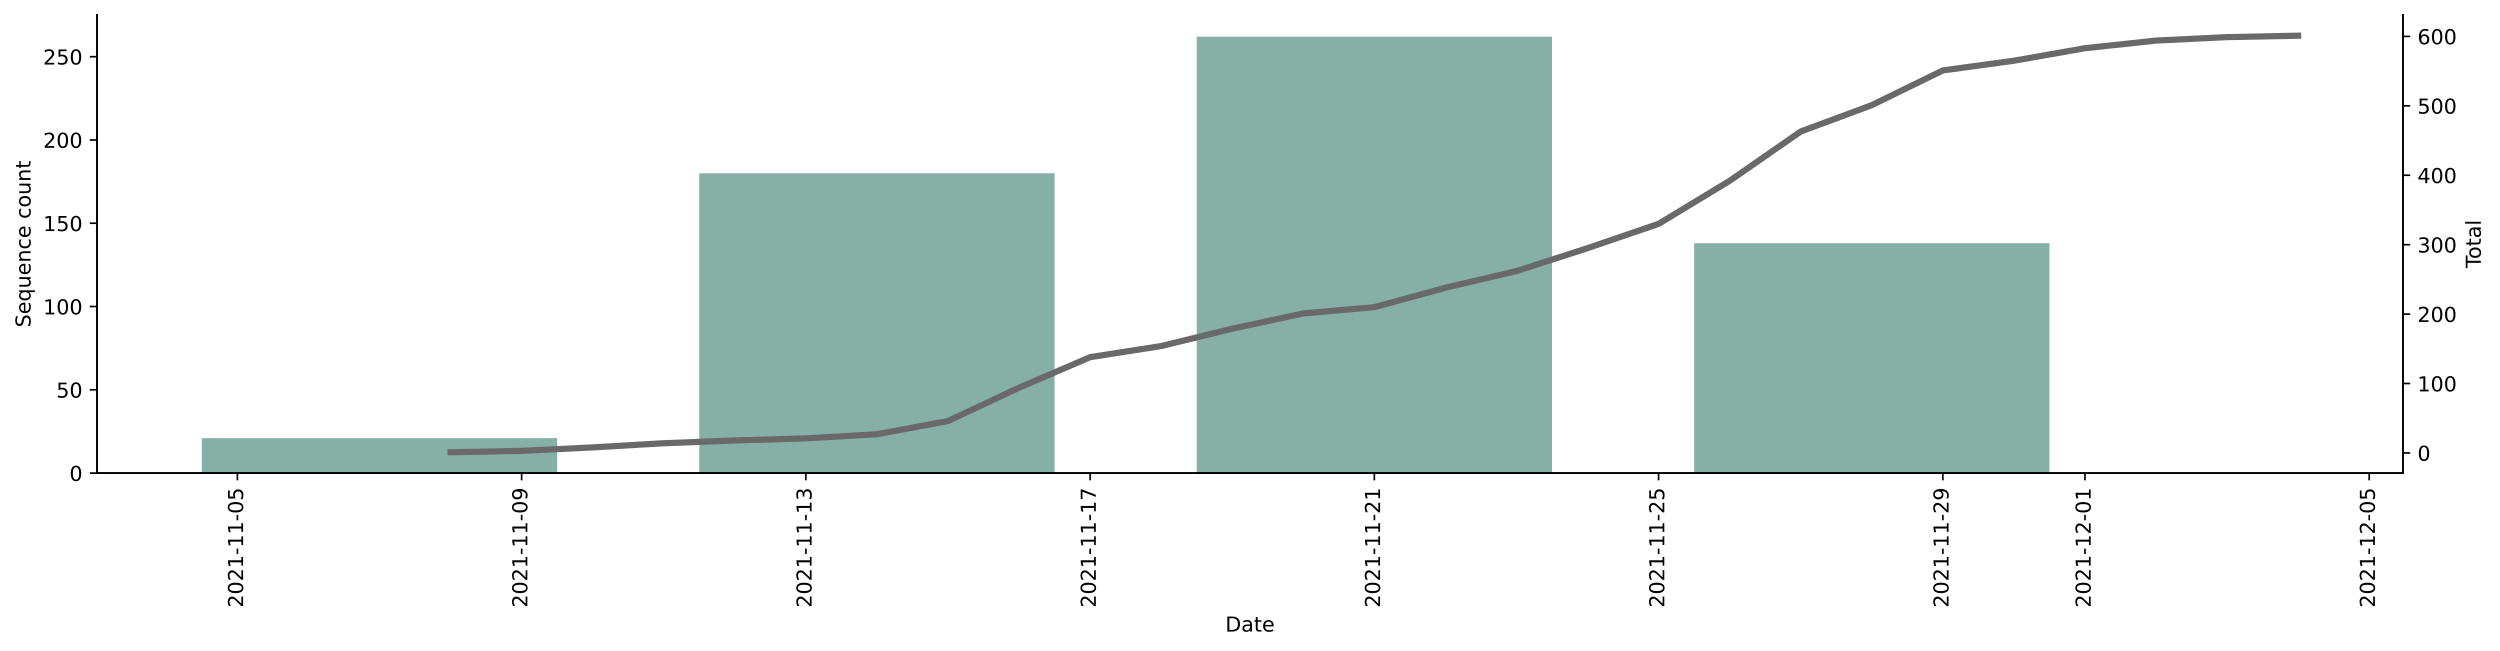
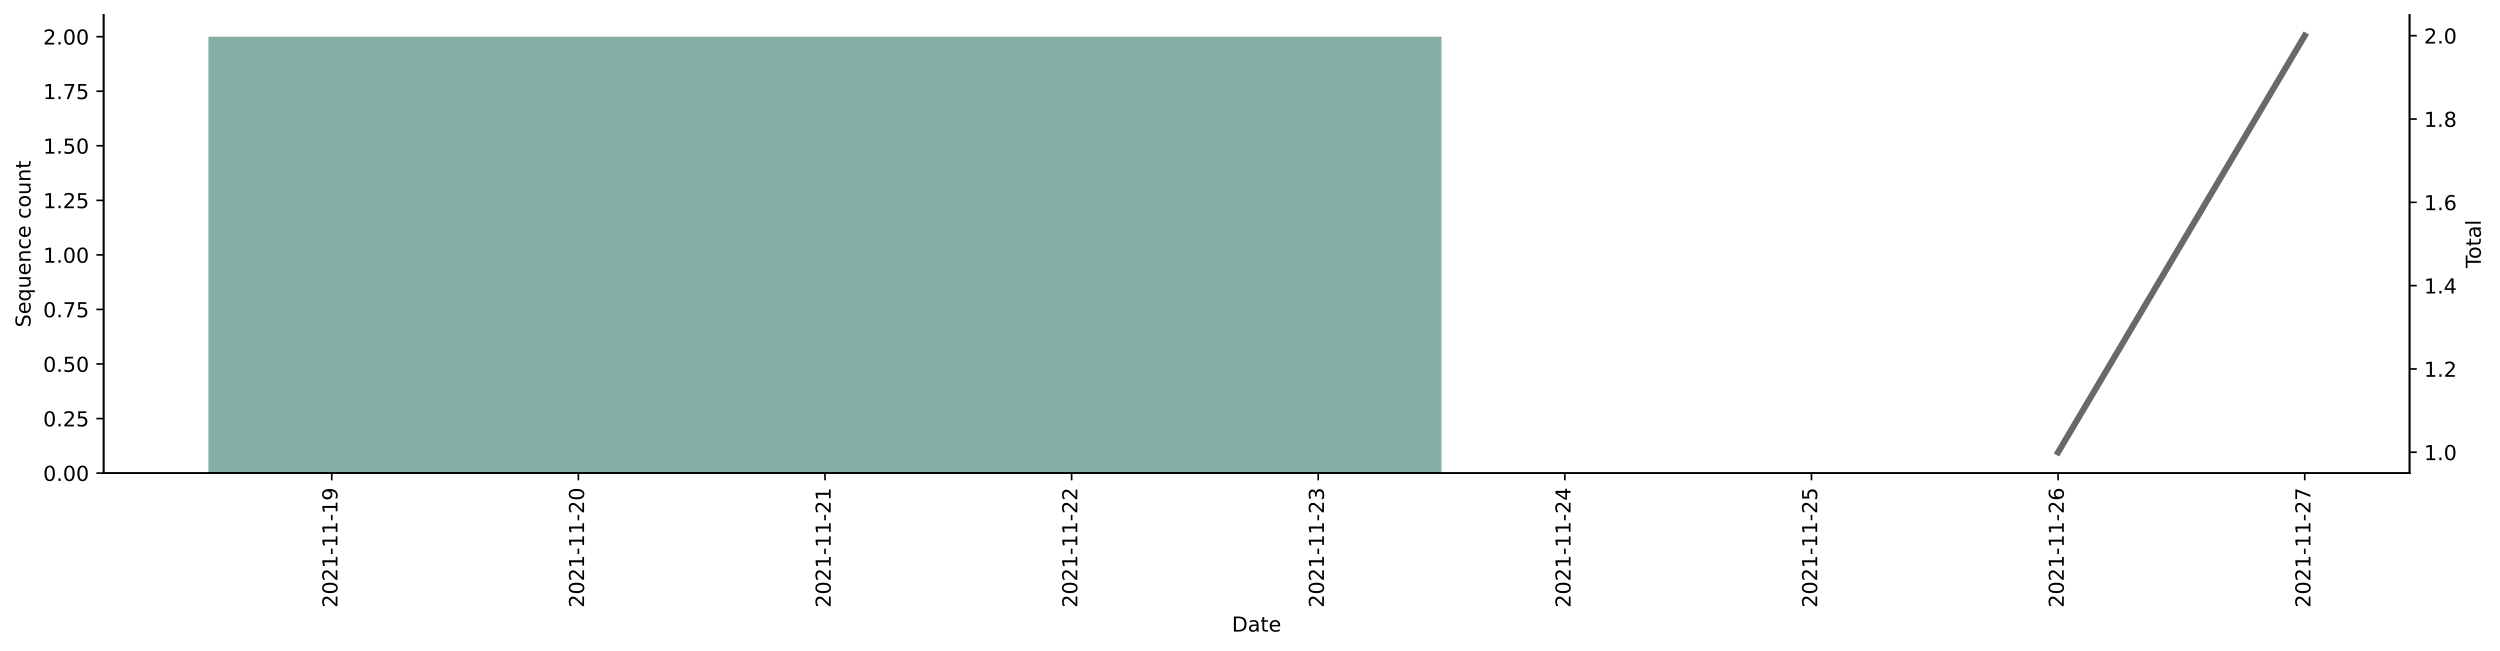
- <svg xmlns="http://www.w3.org/2000/svg" xmlns:xlink="http://www.w3.org/1999/xlink" height="314.954pt" version="1.1" viewBox="0 0 1209.931 314.954" width="1209.931pt">
+ <svg xmlns="http://www.w3.org/2000/svg" xmlns:xlink="http://www.w3.org/1999/xlink" height="314.954pt" version="1.1" viewBox="0 0 1209.925 314.954" width="1209.925pt">
  <defs>
    <style type="text/css">*{stroke-linecap:butt;stroke-linejoin:round;}</style>
  </defs>
  <g id="figure_1">
    <g id="patch_1">
-       <path d="M 0 314.954  L 1209.931 314.954  L 1209.931 0  L 0 0  z " style="fill:#ffffff;" />
+       <path d="M 0 314.954  L 1209.925 314.954  L 1209.925 0  L 0 0  z " style="fill:#ffffff;" />
    </g>
    <g id="axes_1">
      <g id="patch_2">
-         <path d="M 46.966 228.96  L 1162.966 228.96  L 1162.966 7.2  L 46.966 7.2  z " style="fill:#ffffff;" />
+         <path d="M 50.144 228.96  L 1166.144 228.96  L 1166.144 7.2  L 50.144 7.2  z " style="fill:#ffffff;" />
      </g>
      <g id="patch_3">
-         <path clip-path="url(#p95c16b46fe)" d="M 97.693 228.96  L 269.65 228.96  L 269.65 212.032  L 97.693 212.032  z " style="fill:#86b0a6;" />
-       </g>
-       <g id="patch_4">
-         <path clip-path="url(#p95c16b46fe)" d="M 338.432 228.96  L 510.389 228.96  L 510.389 83.861  L 338.432 83.861  z " style="fill:#86b0a6;" />
-       </g>
-       <g id="patch_5">
-         <path clip-path="url(#p95c16b46fe)" d="M 579.172 228.96  L 751.129 228.96  L 751.129 17.76  L 579.172 17.76  z " style="fill:#86b0a6;" />
-       </g>
-       <g id="patch_6">
-         <path clip-path="url(#p95c16b46fe)" d="M 819.912 228.96  L 991.869 228.96  L 991.869 117.717  L 819.912 117.717  z " style="fill:#86b0a6;" />
+         <path clip-path="url(#pbd500f94f0)" d="M 100.871 228.96  L 697.662 228.96  L 697.662 17.76  L 100.871 17.76  z " style="fill:#86b0a6;" />
      </g>
      <g id="matplotlib.axis_1">
        <g id="xtick_1">
          <g id="line2d_1">
            <defs>
-               <path d="M 0 0  L 0 3.5  " id="m684cb13864" style="stroke:#000000;stroke-width:0.8;" />
+               <path d="M 0 0  L 0 3.5  " id="mc995bc4a54" style="stroke:#000000;stroke-width:0.8;" />
            </defs>
            <g>
-               <use style="stroke:#000000;stroke-width:0.8;" x="114.889" xlink:href="#m684cb13864" y="228.96" />
+               <use style="stroke:#000000;stroke-width:0.8;" x="160.55" xlink:href="#mc995bc4a54" y="228.96" />
            </g>
          </g>
          <g id="text_1">
-             <g transform="translate(117.648 294.0756)rotate(-90)scale(0.1 -0.1)">
+             <g transform="translate(163.3095 294.0756)rotate(-90)scale(0.1 -0.1)">
              <defs>
                <path d="M 1228 531  L 3431 531  L 3431 0  L 469 0  L 469 531  Q 828 903 1448 1529  Q 2069 2156 2228 2338  Q 2531 2678 2651 2914  Q 2772 3150 2772 3378  Q 2772 3750 2511 3984  Q 2250 4219 1831 4219  Q 1534 4219 1204 4116  Q 875 4013 500 3803  L 500 4441  Q 881 4594 1212 4672  Q 1544 4750 1819 4750  Q 2544 4750 2975 4387  Q 3406 4025 3406 3419  Q 3406 3131 3298 2873  Q 3191 2616 2906 2266  Q 2828 2175 2409 1742  Q 1991 1309 1228 531  z " id="DejaVuSans-32" transform="scale(0.015625)" />
                <path d="M 2034 4250  Q 1547 4250 1301 3770  Q 1056 3291 1056 2328  Q 1056 1369 1301 889  Q 1547 409 2034 409  Q 2525 409 2770 889  Q 3016 1369 3016 2328  Q 3016 3291 2770 3770  Q 2525 4250 2034 4250  z M 2034 4750  Q 2819 4750 3233 4129  Q 3647 3509 3647 2328  Q 3647 1150 3233 529  Q 2819 -91 2034 -91  Q 1250 -91 836 529  Q 422 1150 422 2328  Q 422 3509 836 4129  Q 1250 4750 2034 4750  z " id="DejaVuSans-30" transform="scale(0.015625)" />
                <path d="M 794 531  L 1825 531  L 1825 4091  L 703 3866  L 703 4441  L 1819 4666  L 2450 4666  L 2450 531  L 3481 531  L 3481 0  L 794 0  L 794 531  z " id="DejaVuSans-31" transform="scale(0.015625)" />
                <path d="M 313 2009  L 1997 2009  L 1997 1497  L 313 1497  L 313 2009  z " id="DejaVuSans-2d" transform="scale(0.015625)" />
-                 <path d="M 691 4666  L 3169 4666  L 3169 4134  L 1269 4134  L 1269 2991  Q 1406 3038 1543 3061  Q 1681 3084 1819 3084  Q 2600 3084 3056 2656  Q 3513 2228 3513 1497  Q 3513 744 3044 326  Q 2575 -91 1722 -91  Q 1428 -91 1123 -41  Q 819 9 494 109  L 494 744  Q 775 591 1075 516  Q 1375 441 1709 441  Q 2250 441 2565 725  Q 2881 1009 2881 1497  Q 2881 1984 2565 2268  Q 2250 2553 1709 2553  Q 1456 2553 1204 2497  Q 953 2441 691 2322  L 691 4666  z " id="DejaVuSans-35" transform="scale(0.015625)" />
-               </defs>
-               <use xlink:href="#DejaVuSans-32" />
-               <use x="63.623" xlink:href="#DejaVuSans-30" />
-               <use x="127.246" xlink:href="#DejaVuSans-32" />
-               <use x="190.869" xlink:href="#DejaVuSans-31" />
-               <use x="254.492" xlink:href="#DejaVuSans-2d" />
-               <use x="290.576" xlink:href="#DejaVuSans-31" />
-               <use x="354.199" xlink:href="#DejaVuSans-31" />
-               <use x="417.822" xlink:href="#DejaVuSans-2d" />
-               <use x="453.906" xlink:href="#DejaVuSans-30" />
-               <use x="517.529" xlink:href="#DejaVuSans-35" />
+                 <path d="M 703 97  L 703 672  Q 941 559 1184 500  Q 1428 441 1663 441  Q 2288 441 2617 861  Q 2947 1281 2994 2138  Q 2813 1869 2534 1725  Q 2256 1581 1919 1581  Q 1219 1581 811 2004  Q 403 2428 403 3163  Q 403 3881 828 4315  Q 1253 4750 1959 4750  Q 2769 4750 3195 4129  Q 3622 3509 3622 2328  Q 3622 1225 3098 567  Q 2575 -91 1691 -91  Q 1453 -91 1209 -44  Q 966 3 703 97  z M 1959 2075  Q 2384 2075 2632 2365  Q 2881 2656 2881 3163  Q 2881 3666 2632 3958  Q 2384 4250 1959 4250  Q 1534 4250 1286 3958  Q 1038 3666 1038 3163  Q 1038 2656 1286 2365  Q 1534 2075 1959 2075  z " id="DejaVuSans-39" transform="scale(0.015625)" />
+               </defs>
+               <use xlink:href="#DejaVuSans-32" />
+               <use x="63.623" xlink:href="#DejaVuSans-30" />
+               <use x="127.246" xlink:href="#DejaVuSans-32" />
+               <use x="190.869" xlink:href="#DejaVuSans-31" />
+               <use x="254.492" xlink:href="#DejaVuSans-2d" />
+               <use x="290.576" xlink:href="#DejaVuSans-31" />
+               <use x="354.199" xlink:href="#DejaVuSans-31" />
+               <use x="417.822" xlink:href="#DejaVuSans-2d" />
+               <use x="453.906" xlink:href="#DejaVuSans-31" />
+               <use x="517.529" xlink:href="#DejaVuSans-39" />
            </g>
          </g>
        </g>
        <g id="xtick_2">
          <g id="line2d_2">
            <g>
-               <use style="stroke:#000000;stroke-width:0.8;" x="252.454" xlink:href="#m684cb13864" y="228.96" />
+               <use style="stroke:#000000;stroke-width:0.8;" x="279.908" xlink:href="#mc995bc4a54" y="228.96" />
            </g>
          </g>
          <g id="text_2">
-             <g transform="translate(255.2134 294.0756)rotate(-90)scale(0.1 -0.1)">
-               <defs>
-                 <path d="M 703 97  L 703 672  Q 941 559 1184 500  Q 1428 441 1663 441  Q 2288 441 2617 861  Q 2947 1281 2994 2138  Q 2813 1869 2534 1725  Q 2256 1581 1919 1581  Q 1219 1581 811 2004  Q 403 2428 403 3163  Q 403 3881 828 4315  Q 1253 4750 1959 4750  Q 2769 4750 3195 4129  Q 3622 3509 3622 2328  Q 3622 1225 3098 567  Q 2575 -91 1691 -91  Q 1453 -91 1209 -44  Q 966 3 703 97  z M 1959 2075  Q 2384 2075 2632 2365  Q 2881 2656 2881 3163  Q 2881 3666 2632 3958  Q 2384 4250 1959 4250  Q 1534 4250 1286 3958  Q 1038 3666 1038 3163  Q 1038 2656 1286 2365  Q 1534 2075 1959 2075  z " id="DejaVuSans-39" transform="scale(0.015625)" />
-               </defs>
-               <use xlink:href="#DejaVuSans-32" />
-               <use x="63.623" xlink:href="#DejaVuSans-30" />
-               <use x="127.246" xlink:href="#DejaVuSans-32" />
-               <use x="190.869" xlink:href="#DejaVuSans-31" />
-               <use x="254.492" xlink:href="#DejaVuSans-2d" />
-               <use x="290.576" xlink:href="#DejaVuSans-31" />
-               <use x="354.199" xlink:href="#DejaVuSans-31" />
-               <use x="417.822" xlink:href="#DejaVuSans-2d" />
-               <use x="453.906" xlink:href="#DejaVuSans-30" />
-               <use x="517.529" xlink:href="#DejaVuSans-39" />
+             <g transform="translate(282.6678 294.0756)rotate(-90)scale(0.1 -0.1)">
+               <use xlink:href="#DejaVuSans-32" />
+               <use x="63.623" xlink:href="#DejaVuSans-30" />
+               <use x="127.246" xlink:href="#DejaVuSans-32" />
+               <use x="190.869" xlink:href="#DejaVuSans-31" />
+               <use x="254.492" xlink:href="#DejaVuSans-2d" />
+               <use x="290.576" xlink:href="#DejaVuSans-31" />
+               <use x="354.199" xlink:href="#DejaVuSans-31" />
+               <use x="417.822" xlink:href="#DejaVuSans-2d" />
+               <use x="453.906" xlink:href="#DejaVuSans-32" />
+               <use x="517.529" xlink:href="#DejaVuSans-30" />
            </g>
          </g>
        </g>
        <g id="xtick_3">
          <g id="line2d_3">
            <g>
-               <use style="stroke:#000000;stroke-width:0.8;" x="390.02" xlink:href="#m684cb13864" y="228.96" />
+               <use style="stroke:#000000;stroke-width:0.8;" x="399.267" xlink:href="#mc995bc4a54" y="228.96" />
            </g>
          </g>
          <g id="text_3">
-             <g transform="translate(392.7789 294.0756)rotate(-90)scale(0.1 -0.1)">
-               <defs>
-                 <path d="M 2597 2516  Q 3050 2419 3304 2112  Q 3559 1806 3559 1356  Q 3559 666 3084 287  Q 2609 -91 1734 -91  Q 1441 -91 1130 -33  Q 819 25 488 141  L 488 750  Q 750 597 1062 519  Q 1375 441 1716 441  Q 2309 441 2620 675  Q 2931 909 2931 1356  Q 2931 1769 2642 2001  Q 2353 2234 1838 2234  L 1294 2234  L 1294 2753  L 1863 2753  Q 2328 2753 2575 2939  Q 2822 3125 2822 3475  Q 2822 3834 2567 4026  Q 2313 4219 1838 4219  Q 1578 4219 1281 4162  Q 984 4106 628 3988  L 628 4550  Q 988 4650 1302 4700  Q 1616 4750 1894 4750  Q 2613 4750 3031 4423  Q 3450 4097 3450 3541  Q 3450 3153 3228 2886  Q 3006 2619 2597 2516  z " id="DejaVuSans-33" transform="scale(0.015625)" />
-               </defs>
-               <use xlink:href="#DejaVuSans-32" />
-               <use x="63.623" xlink:href="#DejaVuSans-30" />
-               <use x="127.246" xlink:href="#DejaVuSans-32" />
-               <use x="190.869" xlink:href="#DejaVuSans-31" />
-               <use x="254.492" xlink:href="#DejaVuSans-2d" />
-               <use x="290.576" xlink:href="#DejaVuSans-31" />
-               <use x="354.199" xlink:href="#DejaVuSans-31" />
-               <use x="417.822" xlink:href="#DejaVuSans-2d" />
-               <use x="453.906" xlink:href="#DejaVuSans-31" />
-               <use x="517.529" xlink:href="#DejaVuSans-33" />
+             <g transform="translate(402.0261 294.0756)rotate(-90)scale(0.1 -0.1)">
+               <use xlink:href="#DejaVuSans-32" />
+               <use x="63.623" xlink:href="#DejaVuSans-30" />
+               <use x="127.246" xlink:href="#DejaVuSans-32" />
+               <use x="190.869" xlink:href="#DejaVuSans-31" />
+               <use x="254.492" xlink:href="#DejaVuSans-2d" />
+               <use x="290.576" xlink:href="#DejaVuSans-31" />
+               <use x="354.199" xlink:href="#DejaVuSans-31" />
+               <use x="417.822" xlink:href="#DejaVuSans-2d" />
+               <use x="453.906" xlink:href="#DejaVuSans-32" />
+               <use x="517.529" xlink:href="#DejaVuSans-31" />
            </g>
          </g>
        </g>
        <g id="xtick_4">
          <g id="line2d_4">
            <g>
-               <use style="stroke:#000000;stroke-width:0.8;" x="527.585" xlink:href="#m684cb13864" y="228.96" />
+               <use style="stroke:#000000;stroke-width:0.8;" x="518.625" xlink:href="#mc995bc4a54" y="228.96" />
            </g>
          </g>
          <g id="text_4">
-             <g transform="translate(530.3444 294.0756)rotate(-90)scale(0.1 -0.1)">
-               <defs>
-                 <path d="M 525 4666  L 3525 4666  L 3525 4397  L 1831 0  L 1172 0  L 2766 4134  L 525 4134  L 525 4666  z " id="DejaVuSans-37" transform="scale(0.015625)" />
-               </defs>
-               <use xlink:href="#DejaVuSans-32" />
-               <use x="63.623" xlink:href="#DejaVuSans-30" />
-               <use x="127.246" xlink:href="#DejaVuSans-32" />
-               <use x="190.869" xlink:href="#DejaVuSans-31" />
-               <use x="254.492" xlink:href="#DejaVuSans-2d" />
-               <use x="290.576" xlink:href="#DejaVuSans-31" />
-               <use x="354.199" xlink:href="#DejaVuSans-31" />
-               <use x="417.822" xlink:href="#DejaVuSans-2d" />
-               <use x="453.906" xlink:href="#DejaVuSans-31" />
-               <use x="517.529" xlink:href="#DejaVuSans-37" />
+             <g transform="translate(521.3844 294.0756)rotate(-90)scale(0.1 -0.1)">
+               <use xlink:href="#DejaVuSans-32" />
+               <use x="63.623" xlink:href="#DejaVuSans-30" />
+               <use x="127.246" xlink:href="#DejaVuSans-32" />
+               <use x="190.869" xlink:href="#DejaVuSans-31" />
+               <use x="254.492" xlink:href="#DejaVuSans-2d" />
+               <use x="290.576" xlink:href="#DejaVuSans-31" />
+               <use x="354.199" xlink:href="#DejaVuSans-31" />
+               <use x="417.822" xlink:href="#DejaVuSans-2d" />
+               <use x="453.906" xlink:href="#DejaVuSans-32" />
+               <use x="517.529" xlink:href="#DejaVuSans-32" />
            </g>
          </g>
        </g>
        <g id="xtick_5">
          <g id="line2d_5">
            <g>
-               <use style="stroke:#000000;stroke-width:0.8;" x="665.151" xlink:href="#m684cb13864" y="228.96" />
+               <use style="stroke:#000000;stroke-width:0.8;" x="637.983" xlink:href="#mc995bc4a54" y="228.96" />
            </g>
          </g>
          <g id="text_5">
-             <g transform="translate(667.9099 294.0756)rotate(-90)scale(0.1 -0.1)">
-               <use xlink:href="#DejaVuSans-32" />
-               <use x="63.623" xlink:href="#DejaVuSans-30" />
-               <use x="127.246" xlink:href="#DejaVuSans-32" />
-               <use x="190.869" xlink:href="#DejaVuSans-31" />
-               <use x="254.492" xlink:href="#DejaVuSans-2d" />
-               <use x="290.576" xlink:href="#DejaVuSans-31" />
-               <use x="354.199" xlink:href="#DejaVuSans-31" />
-               <use x="417.822" xlink:href="#DejaVuSans-2d" />
-               <use x="453.906" xlink:href="#DejaVuSans-32" />
-               <use x="517.529" xlink:href="#DejaVuSans-31" />
+             <g transform="translate(640.7427 294.0756)rotate(-90)scale(0.1 -0.1)">
+               <defs>
+                 <path d="M 2597 2516  Q 3050 2419 3304 2112  Q 3559 1806 3559 1356  Q 3559 666 3084 287  Q 2609 -91 1734 -91  Q 1441 -91 1130 -33  Q 819 25 488 141  L 488 750  Q 750 597 1062 519  Q 1375 441 1716 441  Q 2309 441 2620 675  Q 2931 909 2931 1356  Q 2931 1769 2642 2001  Q 2353 2234 1838 2234  L 1294 2234  L 1294 2753  L 1863 2753  Q 2328 2753 2575 2939  Q 2822 3125 2822 3475  Q 2822 3834 2567 4026  Q 2313 4219 1838 4219  Q 1578 4219 1281 4162  Q 984 4106 628 3988  L 628 4550  Q 988 4650 1302 4700  Q 1616 4750 1894 4750  Q 2613 4750 3031 4423  Q 3450 4097 3450 3541  Q 3450 3153 3228 2886  Q 3006 2619 2597 2516  z " id="DejaVuSans-33" transform="scale(0.015625)" />
+               </defs>
+               <use xlink:href="#DejaVuSans-32" />
+               <use x="63.623" xlink:href="#DejaVuSans-30" />
+               <use x="127.246" xlink:href="#DejaVuSans-32" />
+               <use x="190.869" xlink:href="#DejaVuSans-31" />
+               <use x="254.492" xlink:href="#DejaVuSans-2d" />
+               <use x="290.576" xlink:href="#DejaVuSans-31" />
+               <use x="354.199" xlink:href="#DejaVuSans-31" />
+               <use x="417.822" xlink:href="#DejaVuSans-2d" />
+               <use x="453.906" xlink:href="#DejaVuSans-32" />
+               <use x="517.529" xlink:href="#DejaVuSans-33" />
            </g>
          </g>
        </g>
        <g id="xtick_6">
          <g id="line2d_6">
            <g>
-               <use style="stroke:#000000;stroke-width:0.8;" x="802.716" xlink:href="#m684cb13864" y="228.96" />
+               <use style="stroke:#000000;stroke-width:0.8;" x="757.342" xlink:href="#mc995bc4a54" y="228.96" />
            </g>
          </g>
          <g id="text_6">
-             <g transform="translate(805.4754 294.0756)rotate(-90)scale(0.1 -0.1)">
-               <use xlink:href="#DejaVuSans-32" />
-               <use x="63.623" xlink:href="#DejaVuSans-30" />
-               <use x="127.246" xlink:href="#DejaVuSans-32" />
-               <use x="190.869" xlink:href="#DejaVuSans-31" />
-               <use x="254.492" xlink:href="#DejaVuSans-2d" />
-               <use x="290.576" xlink:href="#DejaVuSans-31" />
-               <use x="354.199" xlink:href="#DejaVuSans-31" />
-               <use x="417.822" xlink:href="#DejaVuSans-2d" />
-               <use x="453.906" xlink:href="#DejaVuSans-32" />
-               <use x="517.529" xlink:href="#DejaVuSans-35" />
+             <g transform="translate(760.101 294.0756)rotate(-90)scale(0.1 -0.1)">
+               <defs>
+                 <path d="M 2419 4116  L 825 1625  L 2419 1625  L 2419 4116  z M 2253 4666  L 3047 4666  L 3047 1625  L 3713 1625  L 3713 1100  L 3047 1100  L 3047 0  L 2419 0  L 2419 1100  L 313 1100  L 313 1709  L 2253 4666  z " id="DejaVuSans-34" transform="scale(0.015625)" />
+               </defs>
+               <use xlink:href="#DejaVuSans-32" />
+               <use x="63.623" xlink:href="#DejaVuSans-30" />
+               <use x="127.246" xlink:href="#DejaVuSans-32" />
+               <use x="190.869" xlink:href="#DejaVuSans-31" />
+               <use x="254.492" xlink:href="#DejaVuSans-2d" />
+               <use x="290.576" xlink:href="#DejaVuSans-31" />
+               <use x="354.199" xlink:href="#DejaVuSans-31" />
+               <use x="417.822" xlink:href="#DejaVuSans-2d" />
+               <use x="453.906" xlink:href="#DejaVuSans-32" />
+               <use x="517.529" xlink:href="#DejaVuSans-34" />
            </g>
          </g>
        </g>
        <g id="xtick_7">
          <g id="line2d_7">
            <g>
-               <use style="stroke:#000000;stroke-width:0.8;" x="940.281" xlink:href="#m684cb13864" y="228.96" />
+               <use style="stroke:#000000;stroke-width:0.8;" x="876.7" xlink:href="#mc995bc4a54" y="228.96" />
            </g>
          </g>
          <g id="text_7">
-             <g transform="translate(943.0409 294.0756)rotate(-90)scale(0.1 -0.1)">
-               <use xlink:href="#DejaVuSans-32" />
-               <use x="63.623" xlink:href="#DejaVuSans-30" />
-               <use x="127.246" xlink:href="#DejaVuSans-32" />
-               <use x="190.869" xlink:href="#DejaVuSans-31" />
-               <use x="254.492" xlink:href="#DejaVuSans-2d" />
-               <use x="290.576" xlink:href="#DejaVuSans-31" />
-               <use x="354.199" xlink:href="#DejaVuSans-31" />
-               <use x="417.822" xlink:href="#DejaVuSans-2d" />
-               <use x="453.906" xlink:href="#DejaVuSans-32" />
-               <use x="517.529" xlink:href="#DejaVuSans-39" />
+             <g transform="translate(879.4593 294.0756)rotate(-90)scale(0.1 -0.1)">
+               <defs>
+                 <path d="M 691 4666  L 3169 4666  L 3169 4134  L 1269 4134  L 1269 2991  Q 1406 3038 1543 3061  Q 1681 3084 1819 3084  Q 2600 3084 3056 2656  Q 3513 2228 3513 1497  Q 3513 744 3044 326  Q 2575 -91 1722 -91  Q 1428 -91 1123 -41  Q 819 9 494 109  L 494 744  Q 775 591 1075 516  Q 1375 441 1709 441  Q 2250 441 2565 725  Q 2881 1009 2881 1497  Q 2881 1984 2565 2268  Q 2250 2553 1709 2553  Q 1456 2553 1204 2497  Q 953 2441 691 2322  L 691 4666  z " id="DejaVuSans-35" transform="scale(0.015625)" />
+               </defs>
+               <use xlink:href="#DejaVuSans-32" />
+               <use x="63.623" xlink:href="#DejaVuSans-30" />
+               <use x="127.246" xlink:href="#DejaVuSans-32" />
+               <use x="190.869" xlink:href="#DejaVuSans-31" />
+               <use x="254.492" xlink:href="#DejaVuSans-2d" />
+               <use x="290.576" xlink:href="#DejaVuSans-31" />
+               <use x="354.199" xlink:href="#DejaVuSans-31" />
+               <use x="417.822" xlink:href="#DejaVuSans-2d" />
+               <use x="453.906" xlink:href="#DejaVuSans-32" />
+               <use x="517.529" xlink:href="#DejaVuSans-35" />
            </g>
          </g>
        </g>
        <g id="xtick_8">
          <g id="line2d_8">
            <g>
-               <use style="stroke:#000000;stroke-width:0.8;" x="1009.064" xlink:href="#m684cb13864" y="228.96" />
+               <use style="stroke:#000000;stroke-width:0.8;" x="996.058" xlink:href="#mc995bc4a54" y="228.96" />
            </g>
          </g>
          <g id="text_8">
-             <g transform="translate(1011.824 294.0756)rotate(-90)scale(0.1 -0.1)">
-               <use xlink:href="#DejaVuSans-32" />
-               <use x="63.623" xlink:href="#DejaVuSans-30" />
-               <use x="127.246" xlink:href="#DejaVuSans-32" />
-               <use x="190.869" xlink:href="#DejaVuSans-31" />
-               <use x="254.492" xlink:href="#DejaVuSans-2d" />
-               <use x="290.576" xlink:href="#DejaVuSans-31" />
-               <use x="354.199" xlink:href="#DejaVuSans-32" />
-               <use x="417.822" xlink:href="#DejaVuSans-2d" />
-               <use x="453.906" xlink:href="#DejaVuSans-30" />
-               <use x="517.529" xlink:href="#DejaVuSans-31" />
+             <g transform="translate(998.8176 294.0756)rotate(-90)scale(0.1 -0.1)">
+               <defs>
+                 <path d="M 2113 2584  Q 1688 2584 1439 2293  Q 1191 2003 1191 1497  Q 1191 994 1439 701  Q 1688 409 2113 409  Q 2538 409 2786 701  Q 3034 994 3034 1497  Q 3034 2003 2786 2293  Q 2538 2584 2113 2584  z M 3366 4563  L 3366 3988  Q 3128 4100 2886 4159  Q 2644 4219 2406 4219  Q 1781 4219 1451 3797  Q 1122 3375 1075 2522  Q 1259 2794 1537 2939  Q 1816 3084 2150 3084  Q 2853 3084 3261 2657  Q 3669 2231 3669 1497  Q 3669 778 3244 343  Q 2819 -91 2113 -91  Q 1303 -91 875 529  Q 447 1150 447 2328  Q 447 3434 972 4092  Q 1497 4750 2381 4750  Q 2619 4750 2861 4703  Q 3103 4656 3366 4563  z " id="DejaVuSans-36" transform="scale(0.015625)" />
+               </defs>
+               <use xlink:href="#DejaVuSans-32" />
+               <use x="63.623" xlink:href="#DejaVuSans-30" />
+               <use x="127.246" xlink:href="#DejaVuSans-32" />
+               <use x="190.869" xlink:href="#DejaVuSans-31" />
+               <use x="254.492" xlink:href="#DejaVuSans-2d" />
+               <use x="290.576" xlink:href="#DejaVuSans-31" />
+               <use x="354.199" xlink:href="#DejaVuSans-31" />
+               <use x="417.822" xlink:href="#DejaVuSans-2d" />
+               <use x="453.906" xlink:href="#DejaVuSans-32" />
+               <use x="517.529" xlink:href="#DejaVuSans-36" />
            </g>
          </g>
        </g>
        <g id="xtick_9">
          <g id="line2d_9">
            <g>
-               <use style="stroke:#000000;stroke-width:0.8;" x="1146.63" xlink:href="#m684cb13864" y="228.96" />
+               <use style="stroke:#000000;stroke-width:0.8;" x="1115.416" xlink:href="#mc995bc4a54" y="228.96" />
            </g>
          </g>
          <g id="text_9">
-             <g transform="translate(1149.389 294.0756)rotate(-90)scale(0.1 -0.1)">
-               <use xlink:href="#DejaVuSans-32" />
-               <use x="63.623" xlink:href="#DejaVuSans-30" />
-               <use x="127.246" xlink:href="#DejaVuSans-32" />
-               <use x="190.869" xlink:href="#DejaVuSans-31" />
-               <use x="254.492" xlink:href="#DejaVuSans-2d" />
-               <use x="290.576" xlink:href="#DejaVuSans-31" />
-               <use x="354.199" xlink:href="#DejaVuSans-32" />
-               <use x="417.822" xlink:href="#DejaVuSans-2d" />
-               <use x="453.906" xlink:href="#DejaVuSans-30" />
-               <use x="517.529" xlink:href="#DejaVuSans-35" />
+             <g transform="translate(1118.176 294.0756)rotate(-90)scale(0.1 -0.1)">
+               <defs>
+                 <path d="M 525 4666  L 3525 4666  L 3525 4397  L 1831 0  L 1172 0  L 2766 4134  L 525 4134  L 525 4666  z " id="DejaVuSans-37" transform="scale(0.015625)" />
+               </defs>
+               <use xlink:href="#DejaVuSans-32" />
+               <use x="63.623" xlink:href="#DejaVuSans-30" />
+               <use x="127.246" xlink:href="#DejaVuSans-32" />
+               <use x="190.869" xlink:href="#DejaVuSans-31" />
+               <use x="254.492" xlink:href="#DejaVuSans-2d" />
+               <use x="290.576" xlink:href="#DejaVuSans-31" />
+               <use x="354.199" xlink:href="#DejaVuSans-31" />
+               <use x="417.822" xlink:href="#DejaVuSans-2d" />
+               <use x="453.906" xlink:href="#DejaVuSans-32" />
+               <use x="517.529" xlink:href="#DejaVuSans-37" />
            </g>
          </g>
        </g>
        <g id="text_10">
-           <g transform="translate(593.0148 305.6741)scale(0.1 -0.1)">
+           <g transform="translate(596.193 305.6741)scale(0.1 -0.1)">
            <defs>
              <path d="M 1259 4147  L 1259 519  L 2022 519  Q 2988 519 3436 956  Q 3884 1394 3884 2338  Q 3884 3275 3436 3711  Q 2988 4147 2022 4147  L 1259 4147  z M 628 4666  L 1925 4666  Q 3281 4666 3915 4102  Q 4550 3538 4550 2338  Q 4550 1131 3912 565  Q 3275 0 1925 0  L 628 0  L 628 4666  z " id="DejaVuSans-44" transform="scale(0.015625)" />
              <path d="M 2194 1759  Q 1497 1759 1228 1600  Q 959 1441 959 1056  Q 959 750 1161 570  Q 1363 391 1709 391  Q 2188 391 2477 730  Q 2766 1069 2766 1631  L 2766 1759  L 2194 1759  z M 3341 1997  L 3341 0  L 2766 0  L 2766 531  Q 2569 213 2275 61  Q 1981 -91 1556 -91  Q 1019 -91 701 211  Q 384 513 384 1019  Q 384 1609 779 1909  Q 1175 2209 1959 2209  L 2766 2209  L 2766 2266  Q 2766 2663 2505 2880  Q 2244 3097 1772 3097  Q 1472 3097 1187 3025  Q 903 2953 641 2809  L 641 3341  Q 956 3463 1253 3523  Q 1550 3584 1831 3584  Q 2591 3584 2966 3190  Q 3341 2797 3341 1997  z " id="DejaVuSans-61" transform="scale(0.015625)" />
              <path d="M 1172 4494  L 1172 3500  L 2356 3500  L 2356 3053  L 1172 3053  L 1172 1153  Q 1172 725 1289 603  Q 1406 481 1766 481  L 2356 481  L 2356 0  L 1766 0  Q 1100 0 847 248  Q 594 497 594 1153  L 594 3053  L 172 3053  L 172 3500  L 594 3500  L 594 4494  L 1172 4494  z " id="DejaVuSans-74" transform="scale(0.015625)" />
              <path d="M 3597 1894  L 3597 1613  L 953 1613  Q 991 1019 1311 708  Q 1631 397 2203 397  Q 2534 397 2845 478  Q 3156 559 3463 722  L 3463 178  Q 3153 47 2828 -22  Q 2503 -91 2169 -91  Q 1331 -91 842 396  Q 353 884 353 1716  Q 353 2575 817 3079  Q 1281 3584 2069 3584  Q 2775 3584 3186 3129  Q 3597 2675 3597 1894  z M 3022 2063  Q 3016 2534 2758 2815  Q 2500 3097 2075 3097  Q 1594 3097 1305 2825  Q 1016 2553 972 2059  L 3022 2063  z " id="DejaVuSans-65" transform="scale(0.015625)" />
            </defs>
            <use xlink:href="#DejaVuSans-44" />
            <use x="77.002" xlink:href="#DejaVuSans-61" />
            <use x="138.281" xlink:href="#DejaVuSans-74" />
            <use x="177.49" xlink:href="#DejaVuSans-65" />
          </g>
        </g>
      </g>
      <g id="matplotlib.axis_2">
        <g id="ytick_1">
          <g id="line2d_10">
            <defs>
-               <path d="M 0 0  L -3.5 0  " id="m56c55d13cb" style="stroke:#000000;stroke-width:0.8;" />
+               <path d="M 0 0  L -3.5 0  " id="m8eb481f7f0" style="stroke:#000000;stroke-width:0.8;" />
            </defs>
            <g>
-               <use style="stroke:#000000;stroke-width:0.8;" x="46.966" xlink:href="#m56c55d13cb" y="228.96" />
+               <use style="stroke:#000000;stroke-width:0.8;" x="50.144" xlink:href="#m8eb481f7f0" y="228.96" />
            </g>
          </g>
          <g id="text_11">
-             <g transform="translate(33.60312 232.7592)scale(0.1 -0.1)">
+             <g transform="translate(20.87813 232.7592)scale(0.1 -0.1)">
+               <defs>
+                 <path d="M 684 794  L 1344 794  L 1344 0  L 684 0  L 684 794  z " id="DejaVuSans-2e" transform="scale(0.015625)" />
+               </defs>
              <use xlink:href="#DejaVuSans-30" />
+               <use x="63.623" xlink:href="#DejaVuSans-2e" />
+               <use x="95.41" xlink:href="#DejaVuSans-30" />
+               <use x="159.033" xlink:href="#DejaVuSans-30" />
            </g>
          </g>
        </g>
        <g id="ytick_2">
          <g id="line2d_11">
            <g>
-               <use style="stroke:#000000;stroke-width:0.8;" x="46.966" xlink:href="#m56c55d13cb" y="188.655" />
+               <use style="stroke:#000000;stroke-width:0.8;" x="50.144" xlink:href="#m8eb481f7f0" y="202.56" />
            </g>
          </g>
          <g id="text_12">
-             <g transform="translate(27.24063 192.4539)scale(0.1 -0.1)">
-               <use xlink:href="#DejaVuSans-35" />
-               <use x="63.623" xlink:href="#DejaVuSans-30" />
+             <g transform="translate(20.87813 206.3592)scale(0.1 -0.1)">
+               <use xlink:href="#DejaVuSans-30" />
+               <use x="63.623" xlink:href="#DejaVuSans-2e" />
+               <use x="95.41" xlink:href="#DejaVuSans-32" />
+               <use x="159.033" xlink:href="#DejaVuSans-35" />
            </g>
          </g>
        </g>
        <g id="ytick_3">
          <g id="line2d_12">
            <g>
-               <use style="stroke:#000000;stroke-width:0.8;" x="46.966" xlink:href="#m56c55d13cb" y="148.349" />
+               <use style="stroke:#000000;stroke-width:0.8;" x="50.144" xlink:href="#m8eb481f7f0" y="176.16" />
            </g>
          </g>
          <g id="text_13">
-             <g transform="translate(20.87813 152.1485)scale(0.1 -0.1)">
-               <use xlink:href="#DejaVuSans-31" />
-               <use x="63.623" xlink:href="#DejaVuSans-30" />
-               <use x="127.246" xlink:href="#DejaVuSans-30" />
+             <g transform="translate(20.87813 179.9592)scale(0.1 -0.1)">
+               <use xlink:href="#DejaVuSans-30" />
+               <use x="63.623" xlink:href="#DejaVuSans-2e" />
+               <use x="95.41" xlink:href="#DejaVuSans-35" />
+               <use x="159.033" xlink:href="#DejaVuSans-30" />
            </g>
          </g>
        </g>
        <g id="ytick_4">
          <g id="line2d_13">
            <g>
-               <use style="stroke:#000000;stroke-width:0.8;" x="46.966" xlink:href="#m56c55d13cb" y="108.044" />
+               <use style="stroke:#000000;stroke-width:0.8;" x="50.144" xlink:href="#m8eb481f7f0" y="149.76" />
            </g>
          </g>
          <g id="text_14">
-             <g transform="translate(20.87813 111.8432)scale(0.1 -0.1)">
-               <use xlink:href="#DejaVuSans-31" />
-               <use x="63.623" xlink:href="#DejaVuSans-35" />
-               <use x="127.246" xlink:href="#DejaVuSans-30" />
+             <g transform="translate(20.87813 153.5592)scale(0.1 -0.1)">
+               <use xlink:href="#DejaVuSans-30" />
+               <use x="63.623" xlink:href="#DejaVuSans-2e" />
+               <use x="95.41" xlink:href="#DejaVuSans-37" />
+               <use x="159.033" xlink:href="#DejaVuSans-35" />
            </g>
          </g>
        </g>
        <g id="ytick_5">
          <g id="line2d_14">
            <g>
-               <use style="stroke:#000000;stroke-width:0.8;" x="46.966" xlink:href="#m56c55d13cb" y="67.739" />
+               <use style="stroke:#000000;stroke-width:0.8;" x="50.144" xlink:href="#m8eb481f7f0" y="123.36" />
            </g>
          </g>
          <g id="text_15">
-             <g transform="translate(20.87813 71.53785)scale(0.1 -0.1)">
-               <use xlink:href="#DejaVuSans-32" />
-               <use x="63.623" xlink:href="#DejaVuSans-30" />
-               <use x="127.246" xlink:href="#DejaVuSans-30" />
+             <g transform="translate(20.87813 127.1592)scale(0.1 -0.1)">
+               <use xlink:href="#DejaVuSans-31" />
+               <use x="63.623" xlink:href="#DejaVuSans-2e" />
+               <use x="95.41" xlink:href="#DejaVuSans-30" />
+               <use x="159.033" xlink:href="#DejaVuSans-30" />
            </g>
          </g>
        </g>
        <g id="ytick_6">
          <g id="line2d_15">
            <g>
-               <use style="stroke:#000000;stroke-width:0.8;" x="46.966" xlink:href="#m56c55d13cb" y="27.433" />
+               <use style="stroke:#000000;stroke-width:0.8;" x="50.144" xlink:href="#m8eb481f7f0" y="96.96" />
            </g>
          </g>
          <g id="text_16">
-             <g transform="translate(20.87813 31.2325)scale(0.1 -0.1)">
-               <use xlink:href="#DejaVuSans-32" />
-               <use x="63.623" xlink:href="#DejaVuSans-35" />
-               <use x="127.246" xlink:href="#DejaVuSans-30" />
-             </g>
-           </g>
-         </g>
-         <g id="text_17">
+             <g transform="translate(20.87813 100.7592)scale(0.1 -0.1)">
+               <use xlink:href="#DejaVuSans-31" />
+               <use x="63.623" xlink:href="#DejaVuSans-2e" />
+               <use x="95.41" xlink:href="#DejaVuSans-32" />
+               <use x="159.033" xlink:href="#DejaVuSans-35" />
+             </g>
+           </g>
+         </g>
+         <g id="ytick_7">
+           <g id="line2d_16">
+             <g>
+               <use style="stroke:#000000;stroke-width:0.8;" x="50.144" xlink:href="#m8eb481f7f0" y="70.56" />
+             </g>
+           </g>
+           <g id="text_17">
+             <g transform="translate(20.87813 74.35922)scale(0.1 -0.1)">
+               <use xlink:href="#DejaVuSans-31" />
+               <use x="63.623" xlink:href="#DejaVuSans-2e" />
+               <use x="95.41" xlink:href="#DejaVuSans-35" />
+               <use x="159.033" xlink:href="#DejaVuSans-30" />
+             </g>
+           </g>
+         </g>
+         <g id="ytick_8">
+           <g id="line2d_17">
+             <g>
+               <use style="stroke:#000000;stroke-width:0.8;" x="50.144" xlink:href="#m8eb481f7f0" y="44.16" />
+             </g>
+           </g>
+           <g id="text_18">
+             <g transform="translate(20.87813 47.95922)scale(0.1 -0.1)">
+               <use xlink:href="#DejaVuSans-31" />
+               <use x="63.623" xlink:href="#DejaVuSans-2e" />
+               <use x="95.41" xlink:href="#DejaVuSans-37" />
+               <use x="159.033" xlink:href="#DejaVuSans-35" />
+             </g>
+           </g>
+         </g>
+         <g id="ytick_9">
+           <g id="line2d_18">
+             <g>
+               <use style="stroke:#000000;stroke-width:0.8;" x="50.144" xlink:href="#m8eb481f7f0" y="17.76" />
+             </g>
+           </g>
+           <g id="text_19">
+             <g transform="translate(20.87813 21.55922)scale(0.1 -0.1)">
+               <use xlink:href="#DejaVuSans-32" />
+               <use x="63.623" xlink:href="#DejaVuSans-2e" />
+               <use x="95.41" xlink:href="#DejaVuSans-30" />
+               <use x="159.033" xlink:href="#DejaVuSans-30" />
+             </g>
+           </g>
+         </g>
+         <g id="text_20">
          <g transform="translate(14.79844 158.4402)rotate(-90)scale(0.1 -0.1)">
            <defs>
              <path d="M 3425 4513  L 3425 3897  Q 3066 4069 2747 4153  Q 2428 4238 2131 4238  Q 1616 4238 1336 4038  Q 1056 3838 1056 3469  Q 1056 3159 1242 3001  Q 1428 2844 1947 2747  L 2328 2669  Q 3034 2534 3370 2195  Q 3706 1856 3706 1288  Q 3706 609 3251 259  Q 2797 -91 1919 -91  Q 1588 -91 1214 -16  Q 841 59 441 206  L 441 856  Q 825 641 1194 531  Q 1563 422 1919 422  Q 2459 422 2753 634  Q 3047 847 3047 1241  Q 3047 1584 2836 1778  Q 2625 1972 2144 2069  L 1759 2144  Q 1053 2284 737 2584  Q 422 2884 422 3419  Q 422 4038 858 4394  Q 1294 4750 2059 4750  Q 2388 4750 2728 4690  Q 3069 4631 3425 4513  z " id="DejaVuSans-53" transform="scale(0.015625)" />
              <path d="M 947 1747  Q 947 1113 1208 752  Q 1469 391 1925 391  Q 2381 391 2643 752  Q 2906 1113 2906 1747  Q 2906 2381 2643 2742  Q 2381 3103 1925 3103  Q 1469 3103 1208 2742  Q 947 2381 947 1747  z M 2906 525  Q 2725 213 2448 61  Q 2172 -91 1784 -91  Q 1150 -91 751 415  Q 353 922 353 1747  Q 353 2572 751 3078  Q 1150 3584 1784 3584  Q 2172 3584 2448 3432  Q 2725 3281 2906 2969  L 2906 3500  L 3481 3500  L 3481 -1331  L 2906 -1331  L 2906 525  z " id="DejaVuSans-71" transform="scale(0.015625)" />
              <path d="M 544 1381  L 544 3500  L 1119 3500  L 1119 1403  Q 1119 906 1312 657  Q 1506 409 1894 409  Q 2359 409 2629 706  Q 2900 1003 2900 1516  L 2900 3500  L 3475 3500  L 3475 0  L 2900 0  L 2900 538  Q 2691 219 2414 64  Q 2138 -91 1772 -91  Q 1169 -91 856 284  Q 544 659 544 1381  z M 1991 3584  L 1991 3584  z " id="DejaVuSans-75" transform="scale(0.015625)" />
              <path d="M 3513 2113  L 3513 0  L 2938 0  L 2938 2094  Q 2938 2591 2744 2837  Q 2550 3084 2163 3084  Q 1697 3084 1428 2787  Q 1159 2491 1159 1978  L 1159 0  L 581 0  L 581 3500  L 1159 3500  L 1159 2956  Q 1366 3272 1645 3428  Q 1925 3584 2291 3584  Q 2894 3584 3203 3211  Q 3513 2838 3513 2113  z " id="DejaVuSans-6e" transform="scale(0.015625)" />
              <path d="M 3122 3366  L 3122 2828  Q 2878 2963 2633 3030  Q 2388 3097 2138 3097  Q 1578 3097 1268 2742  Q 959 2388 959 1747  Q 959 1106 1268 751  Q 1578 397 2138 397  Q 2388 397 2633 464  Q 2878 531 3122 666  L 3122 134  Q 2881 22 2623 -34  Q 2366 -91 2075 -91  Q 1284 -91 818 406  Q 353 903 353 1747  Q 353 2603 823 3093  Q 1294 3584 2113 3584  Q 2378 3584 2631 3529  Q 2884 3475 3122 3366  z " id="DejaVuSans-63" transform="scale(0.015625)" />
              <path id="DejaVuSans-20" transform="scale(0.015625)" />
              <path d="M 1959 3097  Q 1497 3097 1228 2736  Q 959 2375 959 1747  Q 959 1119 1226 758  Q 1494 397 1959 397  Q 2419 397 2687 759  Q 2956 1122 2956 1747  Q 2956 2369 2687 2733  Q 2419 3097 1959 3097  z M 1959 3584  Q 2709 3584 3137 3096  Q 3566 2609 3566 1747  Q 3566 888 3137 398  Q 2709 -91 1959 -91  Q 1206 -91 779 398  Q 353 888 353 1747  Q 353 2609 779 3096  Q 1206 3584 1959 3584  z " id="DejaVuSans-6f" transform="scale(0.015625)" />
            </defs>
            <use xlink:href="#DejaVuSans-53" />
            <use x="63.477" xlink:href="#DejaVuSans-65" />
            <use x="125" xlink:href="#DejaVuSans-71" />
            <use x="188.477" xlink:href="#DejaVuSans-75" />
            <use x="251.855" xlink:href="#DejaVuSans-65" />
            <use x="313.379" xlink:href="#DejaVuSans-6e" />
            <use x="376.758" xlink:href="#DejaVuSans-63" />
            <use x="431.738" xlink:href="#DejaVuSans-65" />
            <use x="493.262" xlink:href="#DejaVuSans-20" />
            <use x="525.049" xlink:href="#DejaVuSans-63" />
            <use x="580.029" xlink:href="#DejaVuSans-6f" />
            <use x="641.211" xlink:href="#DejaVuSans-75" />
            <use x="704.59" xlink:href="#DejaVuSans-6e" />
            <use x="767.969" xlink:href="#DejaVuSans-74" />
          </g>
        </g>
      </g>
-       <g id="patch_7">
-         <path d="M 46.966 228.96  L 46.966 7.2  " style="fill:none;stroke:#000000;stroke-linecap:square;stroke-linejoin:miter;stroke-width:0.8;" />
-       </g>
-       <g id="patch_8">
-         <path d="M 1162.966 228.96  L 1162.966 7.2  " style="fill:none;stroke:#000000;stroke-linecap:square;stroke-linejoin:miter;stroke-width:0.8;" />
-       </g>
-       <g id="patch_9">
-         <path d="M 46.966 228.96  L 1162.966 228.96  " style="fill:none;stroke:#000000;stroke-linecap:square;stroke-linejoin:miter;stroke-width:0.8;" />
+       <g id="patch_4">
+         <path d="M 50.144 228.96  L 50.144 7.2  " style="fill:none;stroke:#000000;stroke-linecap:square;stroke-linejoin:miter;stroke-width:0.8;" />
+       </g>
+       <g id="patch_5">
+         <path d="M 1166.144 228.96  L 1166.144 7.2  " style="fill:none;stroke:#000000;stroke-linecap:square;stroke-linejoin:miter;stroke-width:0.8;" />
+       </g>
+       <g id="patch_6">
+         <path d="M 50.144 228.96  L 1166.144 228.96  " style="fill:none;stroke:#000000;stroke-linecap:square;stroke-linejoin:miter;stroke-width:0.8;" />
      </g>
    </g>
    <g id="axes_2">
      <g id="matplotlib.axis_3">
-         <g id="ytick_7">
-           <g id="line2d_16">
-             <defs>
-               <path d="M 0 0  L 3.5 0  " id="m02412ca5ef" style="stroke:#000000;stroke-width:0.8;" />
-             </defs>
-             <g>
-               <use style="stroke:#000000;stroke-width:0.8;" x="1162.966" xlink:href="#m02412ca5ef" y="219.216" />
-             </g>
-           </g>
-           <g id="text_18">
-             <g transform="translate(1169.966 223.0152)scale(0.1 -0.1)">
-               <use xlink:href="#DejaVuSans-30" />
-             </g>
-           </g>
-         </g>
-         <g id="ytick_8">
-           <g id="line2d_17">
-             <g>
-               <use style="stroke:#000000;stroke-width:0.8;" x="1162.966" xlink:href="#m02412ca5ef" y="185.616" />
-             </g>
-           </g>
-           <g id="text_19">
-             <g transform="translate(1169.966 189.4152)scale(0.1 -0.1)">
-               <use xlink:href="#DejaVuSans-31" />
-               <use x="63.623" xlink:href="#DejaVuSans-30" />
-               <use x="127.246" xlink:href="#DejaVuSans-30" />
-             </g>
-           </g>
-         </g>
-         <g id="ytick_9">
-           <g id="line2d_18">
-             <g>
-               <use style="stroke:#000000;stroke-width:0.8;" x="1162.966" xlink:href="#m02412ca5ef" y="152.016" />
-             </g>
-           </g>
-           <g id="text_20">
-             <g transform="translate(1169.966 155.8152)scale(0.1 -0.1)">
-               <use xlink:href="#DejaVuSans-32" />
-               <use x="63.623" xlink:href="#DejaVuSans-30" />
-               <use x="127.246" xlink:href="#DejaVuSans-30" />
-             </g>
-           </g>
-         </g>
        <g id="ytick_10">
          <g id="line2d_19">
-             <g>
-               <use style="stroke:#000000;stroke-width:0.8;" x="1162.966" xlink:href="#m02412ca5ef" y="118.416" />
+             <defs>
+               <path d="M 0 0  L 3.5 0  " id="m61451ed9fb" style="stroke:#000000;stroke-width:0.8;" />
+             </defs>
+             <g>
+               <use style="stroke:#000000;stroke-width:0.8;" x="1166.144" xlink:href="#m61451ed9fb" y="218.88" />
            </g>
          </g>
          <g id="text_21">
-             <g transform="translate(1169.966 122.2152)scale(0.1 -0.1)">
-               <use xlink:href="#DejaVuSans-33" />
-               <use x="63.623" xlink:href="#DejaVuSans-30" />
-               <use x="127.246" xlink:href="#DejaVuSans-30" />
+             <g transform="translate(1173.144 222.6792)scale(0.1 -0.1)">
+               <use xlink:href="#DejaVuSans-31" />
+               <use x="63.623" xlink:href="#DejaVuSans-2e" />
+               <use x="95.41" xlink:href="#DejaVuSans-30" />
            </g>
          </g>
        </g>
        <g id="ytick_11">
          <g id="line2d_20">
            <g>
-               <use style="stroke:#000000;stroke-width:0.8;" x="1162.966" xlink:href="#m02412ca5ef" y="84.816" />
+               <use style="stroke:#000000;stroke-width:0.8;" x="1166.144" xlink:href="#m61451ed9fb" y="178.56" />
            </g>
          </g>
          <g id="text_22">
-             <g transform="translate(1169.966 88.61522)scale(0.1 -0.1)">
-               <defs>
-                 <path d="M 2419 4116  L 825 1625  L 2419 1625  L 2419 4116  z M 2253 4666  L 3047 4666  L 3047 1625  L 3713 1625  L 3713 1100  L 3047 1100  L 3047 0  L 2419 0  L 2419 1100  L 313 1100  L 313 1709  L 2253 4666  z " id="DejaVuSans-34" transform="scale(0.015625)" />
-               </defs>
-               <use xlink:href="#DejaVuSans-34" />
-               <use x="63.623" xlink:href="#DejaVuSans-30" />
-               <use x="127.246" xlink:href="#DejaVuSans-30" />
+             <g transform="translate(1173.144 182.3592)scale(0.1 -0.1)">
+               <use xlink:href="#DejaVuSans-31" />
+               <use x="63.623" xlink:href="#DejaVuSans-2e" />
+               <use x="95.41" xlink:href="#DejaVuSans-32" />
            </g>
          </g>
        </g>
        <g id="ytick_12">
          <g id="line2d_21">
            <g>
-               <use style="stroke:#000000;stroke-width:0.8;" x="1162.966" xlink:href="#m02412ca5ef" y="51.216" />
+               <use style="stroke:#000000;stroke-width:0.8;" x="1166.144" xlink:href="#m61451ed9fb" y="138.24" />
            </g>
          </g>
          <g id="text_23">
-             <g transform="translate(1169.966 55.01522)scale(0.1 -0.1)">
-               <use xlink:href="#DejaVuSans-35" />
-               <use x="63.623" xlink:href="#DejaVuSans-30" />
-               <use x="127.246" xlink:href="#DejaVuSans-30" />
+             <g transform="translate(1173.144 142.0392)scale(0.1 -0.1)">
+               <use xlink:href="#DejaVuSans-31" />
+               <use x="63.623" xlink:href="#DejaVuSans-2e" />
+               <use x="95.41" xlink:href="#DejaVuSans-34" />
            </g>
          </g>
        </g>
        <g id="ytick_13">
          <g id="line2d_22">
            <g>
-               <use style="stroke:#000000;stroke-width:0.8;" x="1162.966" xlink:href="#m02412ca5ef" y="17.616" />
+               <use style="stroke:#000000;stroke-width:0.8;" x="1166.144" xlink:href="#m61451ed9fb" y="97.92" />
            </g>
          </g>
          <g id="text_24">
-             <g transform="translate(1169.966 21.41522)scale(0.1 -0.1)">
-               <defs>
-                 <path d="M 2113 2584  Q 1688 2584 1439 2293  Q 1191 2003 1191 1497  Q 1191 994 1439 701  Q 1688 409 2113 409  Q 2538 409 2786 701  Q 3034 994 3034 1497  Q 3034 2003 2786 2293  Q 2538 2584 2113 2584  z M 3366 4563  L 3366 3988  Q 3128 4100 2886 4159  Q 2644 4219 2406 4219  Q 1781 4219 1451 3797  Q 1122 3375 1075 2522  Q 1259 2794 1537 2939  Q 1816 3084 2150 3084  Q 2853 3084 3261 2657  Q 3669 2231 3669 1497  Q 3669 778 3244 343  Q 2819 -91 2113 -91  Q 1303 -91 875 529  Q 447 1150 447 2328  Q 447 3434 972 4092  Q 1497 4750 2381 4750  Q 2619 4750 2861 4703  Q 3103 4656 3366 4563  z " id="DejaVuSans-36" transform="scale(0.015625)" />
-               </defs>
-               <use xlink:href="#DejaVuSans-36" />
-               <use x="63.623" xlink:href="#DejaVuSans-30" />
-               <use x="127.246" xlink:href="#DejaVuSans-30" />
-             </g>
-           </g>
-         </g>
-         <g id="text_25">
-           <g transform="translate(1200.652 129.7566)rotate(-90)scale(0.1 -0.1)">
+             <g transform="translate(1173.144 101.7192)scale(0.1 -0.1)">
+               <use xlink:href="#DejaVuSans-31" />
+               <use x="63.623" xlink:href="#DejaVuSans-2e" />
+               <use x="95.41" xlink:href="#DejaVuSans-36" />
+             </g>
+           </g>
+         </g>
+         <g id="ytick_14">
+           <g id="line2d_23">
+             <g>
+               <use style="stroke:#000000;stroke-width:0.8;" x="1166.144" xlink:href="#m61451ed9fb" y="57.6" />
+             </g>
+           </g>
+           <g id="text_25">
+             <g transform="translate(1173.144 61.39922)scale(0.1 -0.1)">
+               <defs>
+                 <path d="M 2034 2216  Q 1584 2216 1326 1975  Q 1069 1734 1069 1313  Q 1069 891 1326 650  Q 1584 409 2034 409  Q 2484 409 2743 651  Q 3003 894 3003 1313  Q 3003 1734 2745 1975  Q 2488 2216 2034 2216  z M 1403 2484  Q 997 2584 770 2862  Q 544 3141 544 3541  Q 544 4100 942 4425  Q 1341 4750 2034 4750  Q 2731 4750 3128 4425  Q 3525 4100 3525 3541  Q 3525 3141 3298 2862  Q 3072 2584 2669 2484  Q 3125 2378 3379 2068  Q 3634 1759 3634 1313  Q 3634 634 3220 271  Q 2806 -91 2034 -91  Q 1263 -91 848 271  Q 434 634 434 1313  Q 434 1759 690 2068  Q 947 2378 1403 2484  z M 1172 3481  Q 1172 3119 1398 2916  Q 1625 2713 2034 2713  Q 2441 2713 2670 2916  Q 2900 3119 2900 3481  Q 2900 3844 2670 4047  Q 2441 4250 2034 4250  Q 1625 4250 1398 4047  Q 1172 3844 1172 3481  z " id="DejaVuSans-38" transform="scale(0.015625)" />
+               </defs>
+               <use xlink:href="#DejaVuSans-31" />
+               <use x="63.623" xlink:href="#DejaVuSans-2e" />
+               <use x="95.41" xlink:href="#DejaVuSans-38" />
+             </g>
+           </g>
+         </g>
+         <g id="ytick_15">
+           <g id="line2d_24">
+             <g>
+               <use style="stroke:#000000;stroke-width:0.8;" x="1166.144" xlink:href="#m61451ed9fb" y="17.28" />
+             </g>
+           </g>
+           <g id="text_26">
+             <g transform="translate(1173.144 21.07922)scale(0.1 -0.1)">
+               <use xlink:href="#DejaVuSans-32" />
+               <use x="63.623" xlink:href="#DejaVuSans-2e" />
+               <use x="95.41" xlink:href="#DejaVuSans-30" />
+             </g>
+           </g>
+         </g>
+         <g id="text_27">
+           <g transform="translate(1200.645 129.7566)rotate(-90)scale(0.1 -0.1)">
            <defs>
              <path d="M -19 4666  L 3928 4666  L 3928 4134  L 2272 4134  L 2272 0  L 1638 0  L 1638 4134  L -19 4134  L -19 4666  z " id="DejaVuSans-54" transform="scale(0.015625)" />
              <path d="M 603 4863  L 1178 4863  L 1178 0  L 603 0  L 603 4863  z " id="DejaVuSans-6c" transform="scale(0.015625)" />
            </defs>
            <use xlink:href="#DejaVuSans-54" />
            <use x="44.084" xlink:href="#DejaVuSans-6f" />
            <use x="105.266" xlink:href="#DejaVuSans-74" />
            <use x="144.475" xlink:href="#DejaVuSans-61" />
            <use x="205.754" xlink:href="#DejaVuSans-6c" />
          </g>
        </g>
      </g>
-       <g id="line2d_23">
-         <path clip-path="url(#p95c16b46fe)" d="M 218.063 218.88  L 252.454 218.208  L 286.845 216.528  L 321.237 214.512  L 355.628 213.168  L 390.02 212.16  L 424.411 210.144  L 458.802 203.76  L 493.194 187.632  L 527.585 172.848  L 561.976 167.472  L 596.368 159.072  L 630.759 151.68  L 665.151 148.656  L 699.542 139.248  L 733.933 131.184  L 768.325 120.096  L 802.716 108.336  L 837.107 87.504  L 871.499 63.648  L 905.89 50.88  L 940.281 34.08  L 974.673 29.376  L 1009.064 23.328  L 1043.456 19.632  L 1077.847 17.952  L 1112.238 17.28  " style="fill:none;stroke:#696969;stroke-linecap:square;stroke-width:3;" />
-       </g>
-       <g id="patch_10">
-         <path d="M 46.966 228.96  L 46.966 7.2  " style="fill:none;stroke:#000000;stroke-linecap:square;stroke-linejoin:miter;stroke-width:0.8;" />
-       </g>
-       <g id="patch_11">
-         <path d="M 1162.966 228.96  L 1162.966 7.2  " style="fill:none;stroke:#000000;stroke-linecap:square;stroke-linejoin:miter;stroke-width:0.8;" />
-       </g>
-       <g id="patch_12">
-         <path d="M 46.966 228.96  L 1162.966 228.96  " style="fill:none;stroke:#000000;stroke-linecap:square;stroke-linejoin:miter;stroke-width:0.8;" />
+       <g id="line2d_25">
+         <path clip-path="url(#pbd500f94f0)" d="M 996.058 218.88  L 1115.416 17.28  " style="fill:none;stroke:#696969;stroke-linecap:square;stroke-width:3;" />
+       </g>
+       <g id="patch_7">
+         <path d="M 50.144 228.96  L 50.144 7.2  " style="fill:none;stroke:#000000;stroke-linecap:square;stroke-linejoin:miter;stroke-width:0.8;" />
+       </g>
+       <g id="patch_8">
+         <path d="M 1166.144 228.96  L 1166.144 7.2  " style="fill:none;stroke:#000000;stroke-linecap:square;stroke-linejoin:miter;stroke-width:0.8;" />
+       </g>
+       <g id="patch_9">
+         <path d="M 50.144 228.96  L 1166.144 228.96  " style="fill:none;stroke:#000000;stroke-linecap:square;stroke-linejoin:miter;stroke-width:0.8;" />
      </g>
    </g>
  </g>
  <defs>
-     <clipPath id="p95c16b46fe">
-       <rect height="221.76" width="1116" x="46.966" y="7.2" />
+     <clipPath id="pbd500f94f0">
+       <rect height="221.76" width="1116" x="50.144" y="7.2" />
    </clipPath>
  </defs>
</svg>
